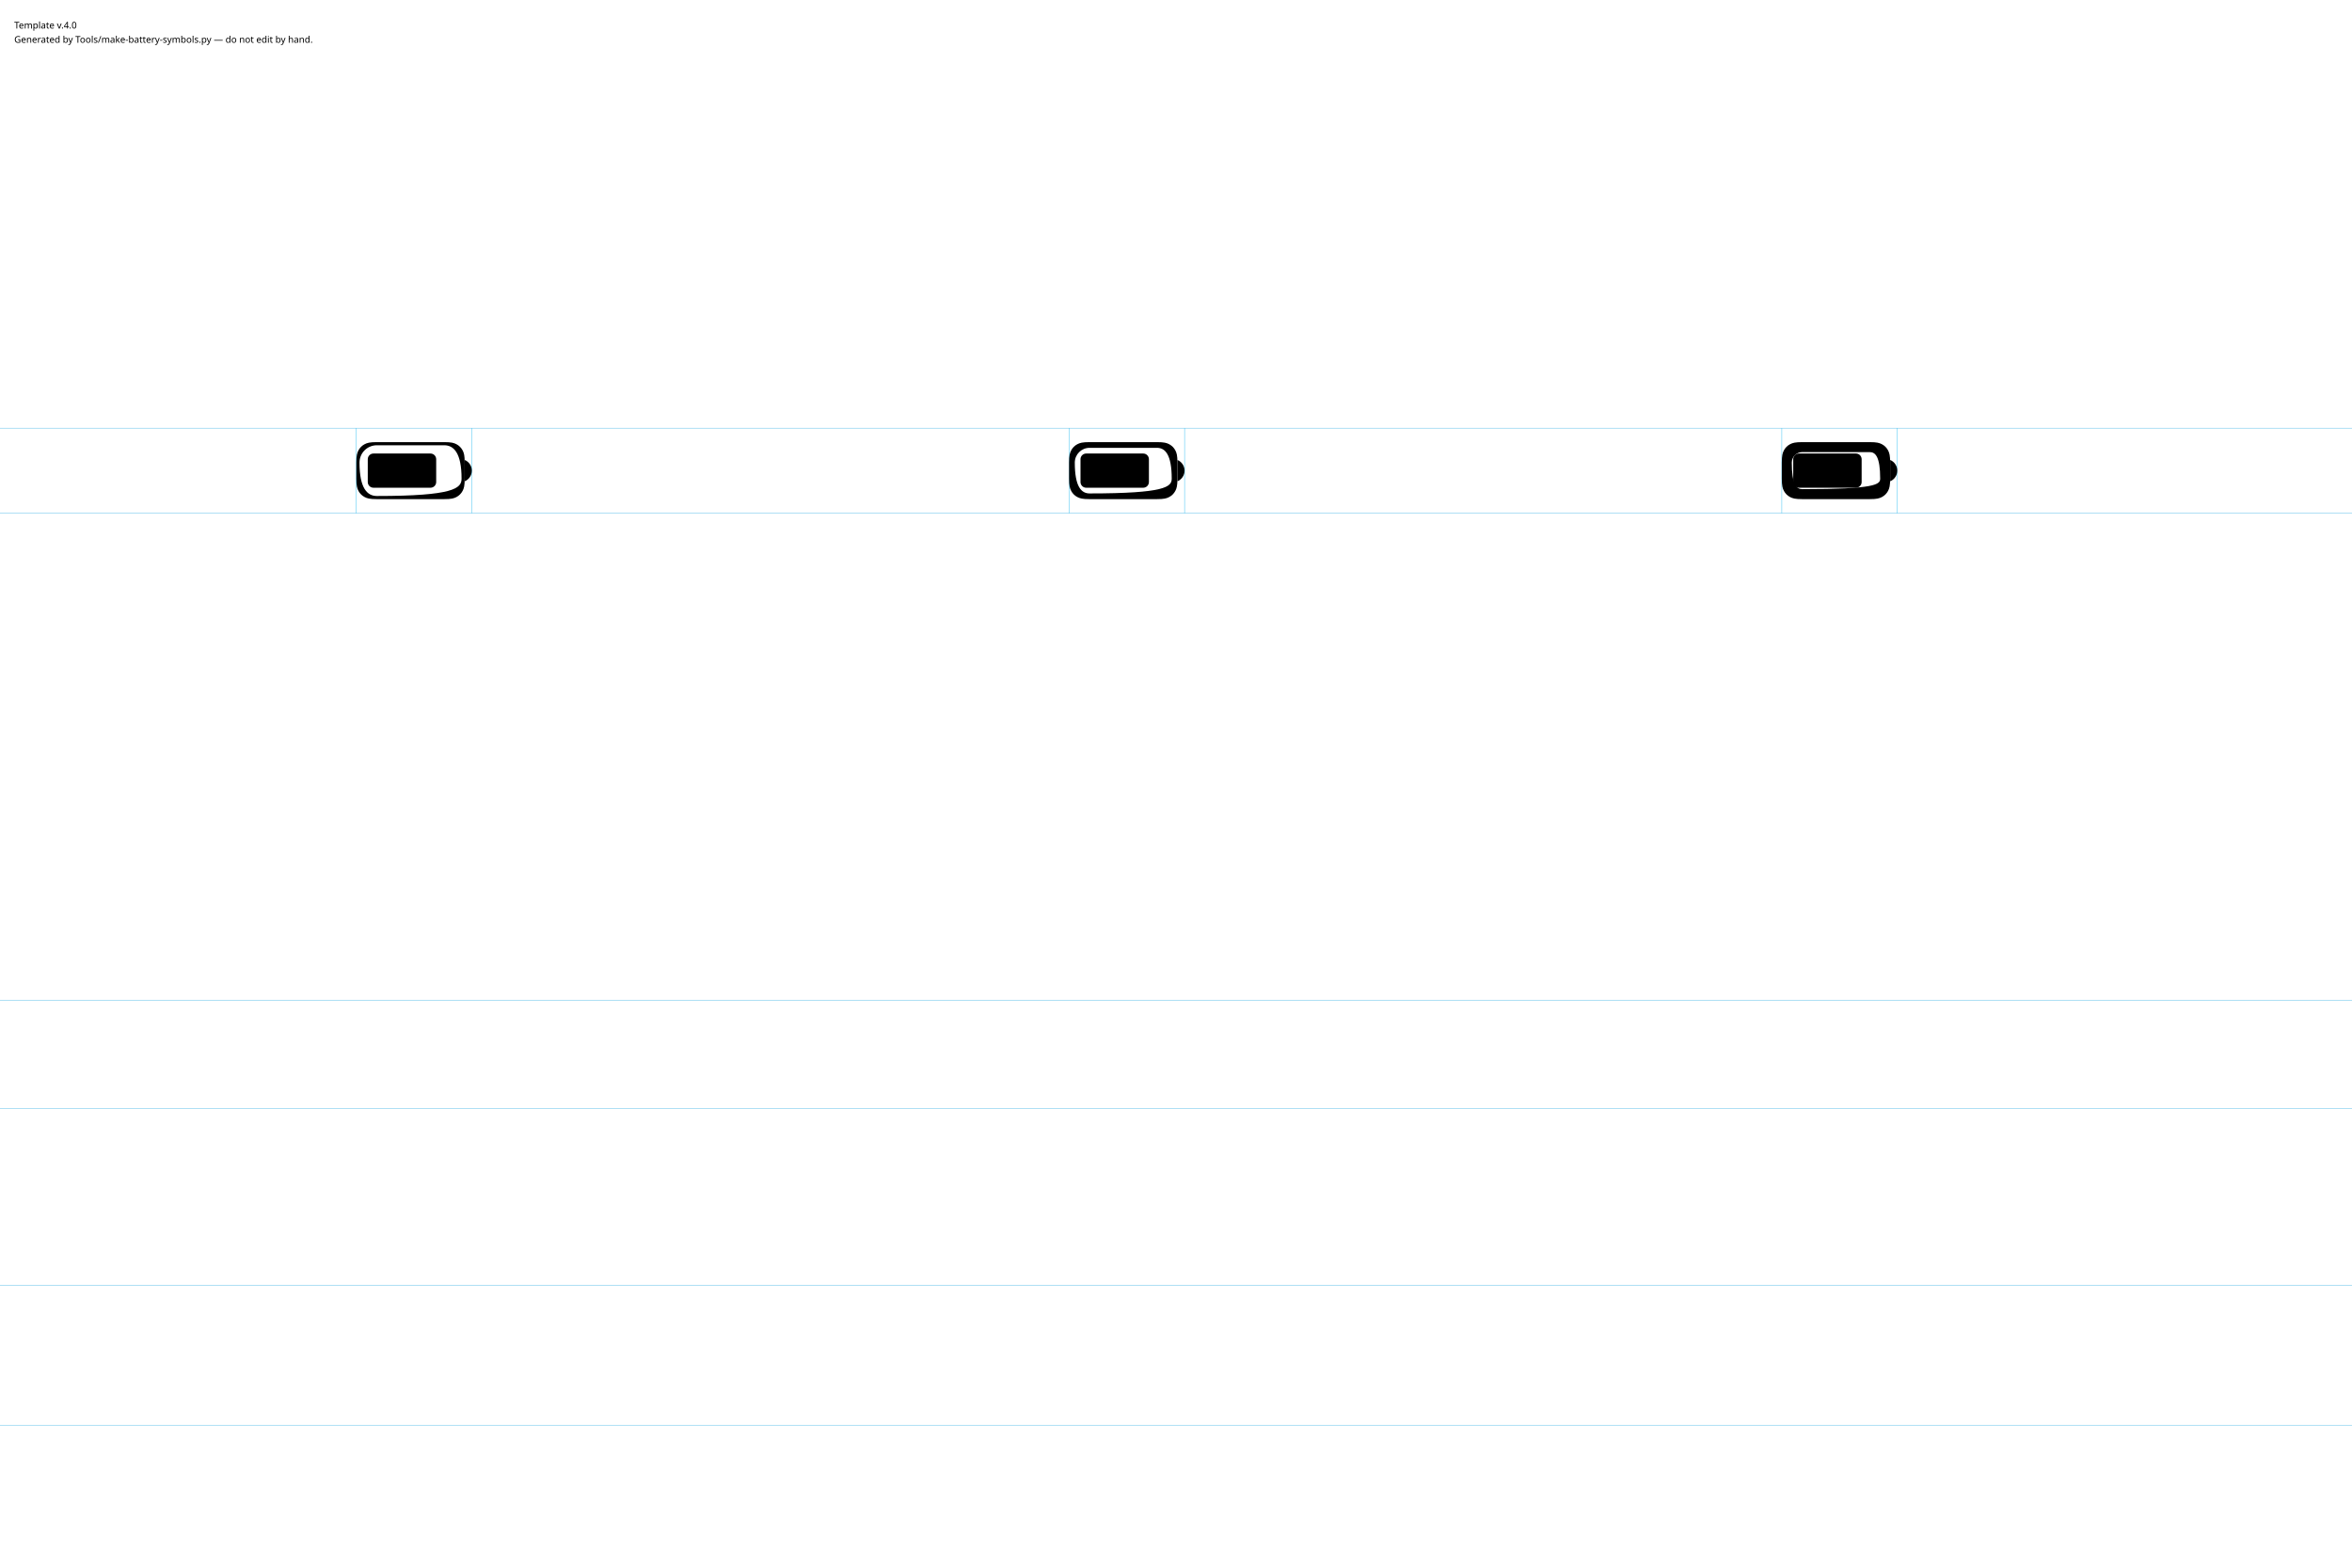
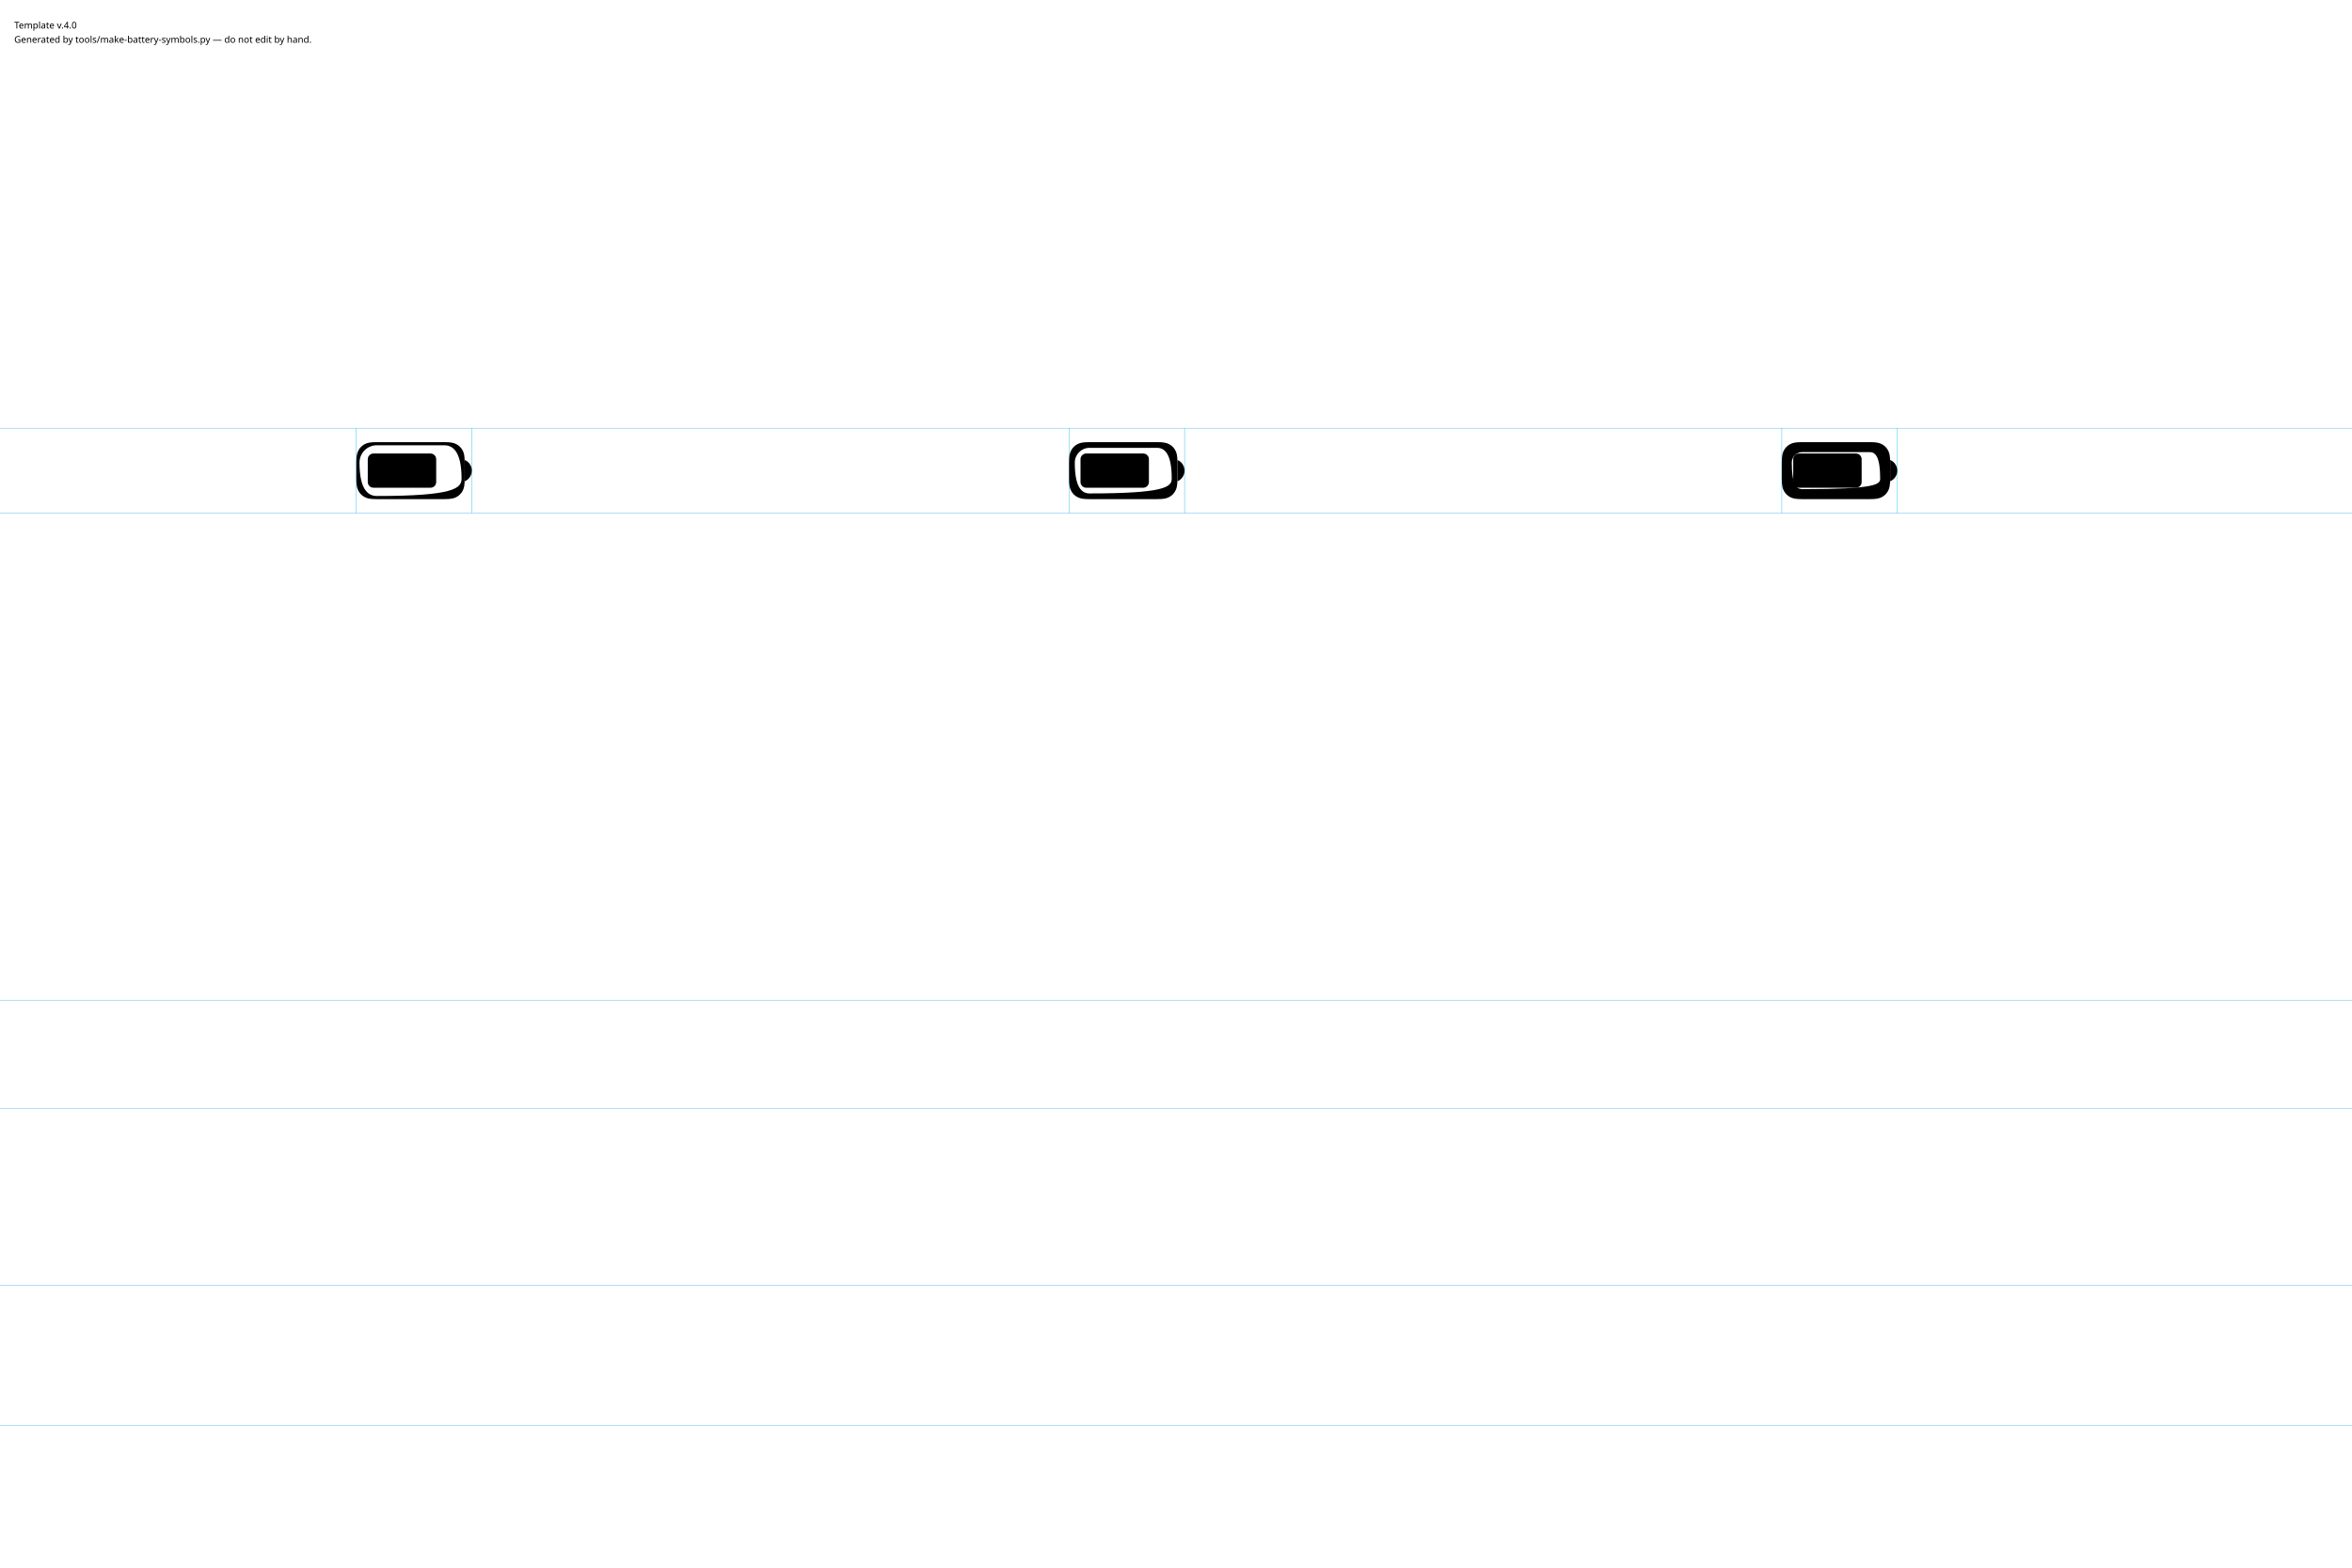
<svg xmlns="http://www.w3.org/2000/svg" width="3300" height="2200" viewBox="0 0 3300 2200" version="1.1">
  <g id="Notes">
    <text id="template-version" x="20" y="40" font-family="sans-serif" font-size="13">Template v.4.0</text>
-     <text x="20" y="60" font-family="sans-serif" font-size="13">Generated by Tools/make-battery-symbols.py — do not edit by hand.</text>
+     <text x="20" y="60" font-family="sans-serif" font-size="13">Generated by tools/make-battery-symbols.py — do not edit by hand.</text>
  </g>
  <g id="Guides">
    <line id="Capline-S" x1="0" y1="600.784" x2="3300" y2="600.784" style="fill:none;stroke:#27AAE1;stroke-width:0.5" />
    <line id="Baseline-S" x1="0" y1="720.121" x2="3300" y2="720.121" style="fill:none;stroke:#27AAE1;stroke-width:0.5" />
    <line id="Capline-M" x1="0" y1="1403.59" x2="3300" y2="1403.59" style="fill:none;stroke:#27AAE1;stroke-width:0.5" />
    <line id="Baseline-M" x1="0" y1="1556.0" x2="3300" y2="1556.0" style="fill:none;stroke:#27AAE1;stroke-width:0.5" />
    <line id="Capline-L" x1="0" y1="1803.391" x2="3300" y2="1803.391" style="fill:none;stroke:#27AAE1;stroke-width:0.5" />
    <line id="Baseline-L" x1="0" y1="2000.0" x2="3300" y2="2000.0" style="fill:none;stroke:#27AAE1;stroke-width:0.5" />
    <line id="left-margin-Ultralight-S" x1="500" y1="600.784" x2="500" y2="720.121" style="fill:none;stroke:#00AEEF;stroke-width:0.5" />
    <line id="right-margin-Ultralight-S" x1="662.0" y1="600.784" x2="662.0" y2="720.121" style="fill:none;stroke:#00AEEF;stroke-width:0.5" />
    <line id="left-margin-Regular-S" x1="1500" y1="600.784" x2="1500" y2="720.121" style="fill:none;stroke:#00AEEF;stroke-width:0.5" />
    <line id="right-margin-Regular-S" x1="1662.0" y1="600.784" x2="1662.0" y2="720.121" style="fill:none;stroke:#00AEEF;stroke-width:0.5" />
    <line id="left-margin-Black-S" x1="2500" y1="600.784" x2="2500" y2="720.121" style="fill:none;stroke:#00AEEF;stroke-width:0.5" />
    <line id="right-margin-Black-S" x1="2662.0" y1="600.784" x2="2662.0" y2="720.121" style="fill:none;stroke:#00AEEF;stroke-width:0.5" />
  </g>
  <g id="Symbols">
    <g id="Ultralight-S">
      <path fill-rule="evenodd" clip-rule="evenodd" d="M 528.716 620.452 L 623.284 620.452 C 633.27 620.452 636.89 621.492 640.541 623.444 C 644.191 625.397 647.056 628.261 649.008 631.912 C 650.96 635.562 652.0 639.183 652.0 649.168 L 652.0 671.737 C 652.0 681.722 650.96 685.343 649.008 688.993 C 647.056 692.644 644.191 695.508 640.541 697.461 C 636.89 699.413 633.27 700.452 623.284 700.452 L 528.716 700.452 C 518.731 700.452 515.11 699.413 511.459 697.461 C 507.809 695.508 504.944 692.644 502.992 688.993 C 501.04 685.343 500.0 681.722 500.0 671.737 L 500.0 649.168 C 500.0 639.183 501.04 635.562 502.992 631.912 C 504.944 628.261 507.809 625.397 511.459 623.444 C 515.11 621.492 518.731 620.452 528.716 620.452 Z M 528.716 624.852 C 515.286 624.852 504.4 635.739 504.4 649.168 C 504.4 685.166 515.286 696.053 528.716 696.053 C 636.714 696.053 647.6 685.166 647.6 671.737 C 647.6 635.739 636.714 624.852 623.284 624.852 L 528.716 624.852 Z" />
      <path fill-rule="nonzero" clip-rule="nonzero" d="M 652.0 645.452 L 652.0 675.452 C 658.06 672.912 662.0 667.001 662.0 660.452 C 662.0 653.904 658.06 647.993 652.0 645.452 Z" />
      <path fill-rule="nonzero" clip-rule="nonzero" d="M 524.0 636.452 L 604.0 636.452 C 608.418 636.452 612.0 640.034 612.0 644.452 L 612.0 676.452 C 612.0 680.871 608.418 684.452 604.0 684.452 L 524.0 684.452 C 519.582 684.452 516.0 680.871 516.0 676.452 L 516.0 644.452 C 516.0 640.034 519.582 636.452 524.0 636.452 Z" />
    </g>
    <g id="Regular-S">
      <path fill-rule="evenodd" clip-rule="evenodd" d="M 1528.716 620.452 L 1623.284 620.452 C 1633.27 620.452 1636.89 621.492 1640.541 623.444 C 1644.191 625.397 1647.056 628.261 1649.008 631.912 C 1650.96 635.562 1652.0 639.183 1652.0 649.168 L 1652.0 671.737 C 1652.0 681.722 1650.96 685.343 1649.008 688.993 C 1647.056 692.644 1644.191 695.508 1640.541 697.461 C 1636.89 699.413 1633.27 700.452 1623.284 700.452 L 1528.716 700.452 C 1518.731 700.452 1515.11 699.413 1511.459 697.461 C 1507.809 695.508 1504.944 692.644 1502.992 688.993 C 1501.04 685.343 1500.0 681.722 1500.0 671.737 L 1500.0 649.168 C 1500.0 639.183 1501.04 635.562 1502.992 631.912 C 1504.944 628.261 1507.809 625.397 1511.459 623.444 C 1515.11 621.492 1518.731 620.452 1528.716 620.452 Z M 1528.716 628.452 C 1517.275 628.452 1508.0 637.727 1508.0 649.168 C 1508.0 683.178 1517.275 692.452 1528.716 692.452 C 1634.725 692.452 1644.0 683.178 1644.0 671.737 C 1644.0 637.727 1634.725 628.452 1623.284 628.452 L 1528.716 628.452 Z" />
      <path fill-rule="nonzero" clip-rule="nonzero" d="M 1652.0 645.452 L 1652.0 675.452 C 1658.06 672.912 1662.0 667.001 1662.0 660.452 C 1662.0 653.904 1658.06 647.993 1652.0 645.452 Z" />
      <path fill-rule="nonzero" clip-rule="nonzero" d="M 1524.0 636.452 L 1604.0 636.452 C 1608.418 636.452 1612.0 640.034 1612.0 644.452 L 1612.0 676.452 C 1612.0 680.871 1608.418 684.452 1604.0 684.452 L 1524.0 684.452 C 1519.582 684.452 1516.0 680.871 1516.0 676.452 L 1516.0 644.452 C 1516.0 640.034 1519.582 636.452 1524.0 636.452 Z" />
    </g>
    <g id="Black-S">
      <path fill-rule="evenodd" clip-rule="evenodd" d="M 2528.716 620.452 L 2623.284 620.452 C 2633.27 620.452 2636.89 621.492 2640.541 623.444 C 2644.191 625.397 2647.056 628.261 2649.008 631.912 C 2650.96 635.562 2652.0 639.183 2652.0 649.168 L 2652.0 671.737 C 2652.0 681.722 2650.96 685.343 2649.008 688.993 C 2647.056 692.644 2644.191 695.508 2640.541 697.461 C 2636.89 699.413 2633.27 700.452 2623.284 700.452 L 2528.716 700.452 C 2518.731 700.452 2515.11 699.413 2511.459 697.461 C 2507.809 695.508 2504.944 692.644 2502.992 688.993 C 2501.04 685.343 2500.0 681.722 2500.0 671.737 L 2500.0 649.168 C 2500.0 639.183 2501.04 635.562 2502.992 631.912 C 2504.944 628.261 2507.809 625.397 2511.459 623.444 C 2515.11 621.492 2518.731 620.452 2528.716 620.452 Z M 2528.716 634.452 C 2520.588 634.452 2514.0 641.041 2514.0 649.168 C 2514.0 679.864 2520.588 686.452 2528.716 686.452 C 2631.412 686.452 2638.0 679.864 2638.0 671.737 C 2638.0 641.041 2631.412 634.452 2623.284 634.452 L 2528.716 634.452 Z" />
      <path fill-rule="nonzero" clip-rule="nonzero" d="M 2652.0 645.452 L 2652.0 675.452 C 2658.06 672.912 2662.0 667.001 2662.0 660.452 C 2662.0 653.904 2658.06 647.993 2652.0 645.452 Z" />
      <path fill-rule="nonzero" clip-rule="nonzero" d="M 2524.0 636.452 L 2604.0 636.452 C 2608.418 636.452 2612.0 640.034 2612.0 644.452 L 2612.0 676.452 C 2612.0 680.871 2608.418 684.452 2604.0 684.452 L 2524.0 684.452 C 2519.582 684.452 2516.0 680.871 2516.0 676.452 L 2516.0 644.452 C 2516.0 640.034 2519.582 636.452 2524.0 636.452 Z" />
    </g>
  </g>
</svg>
